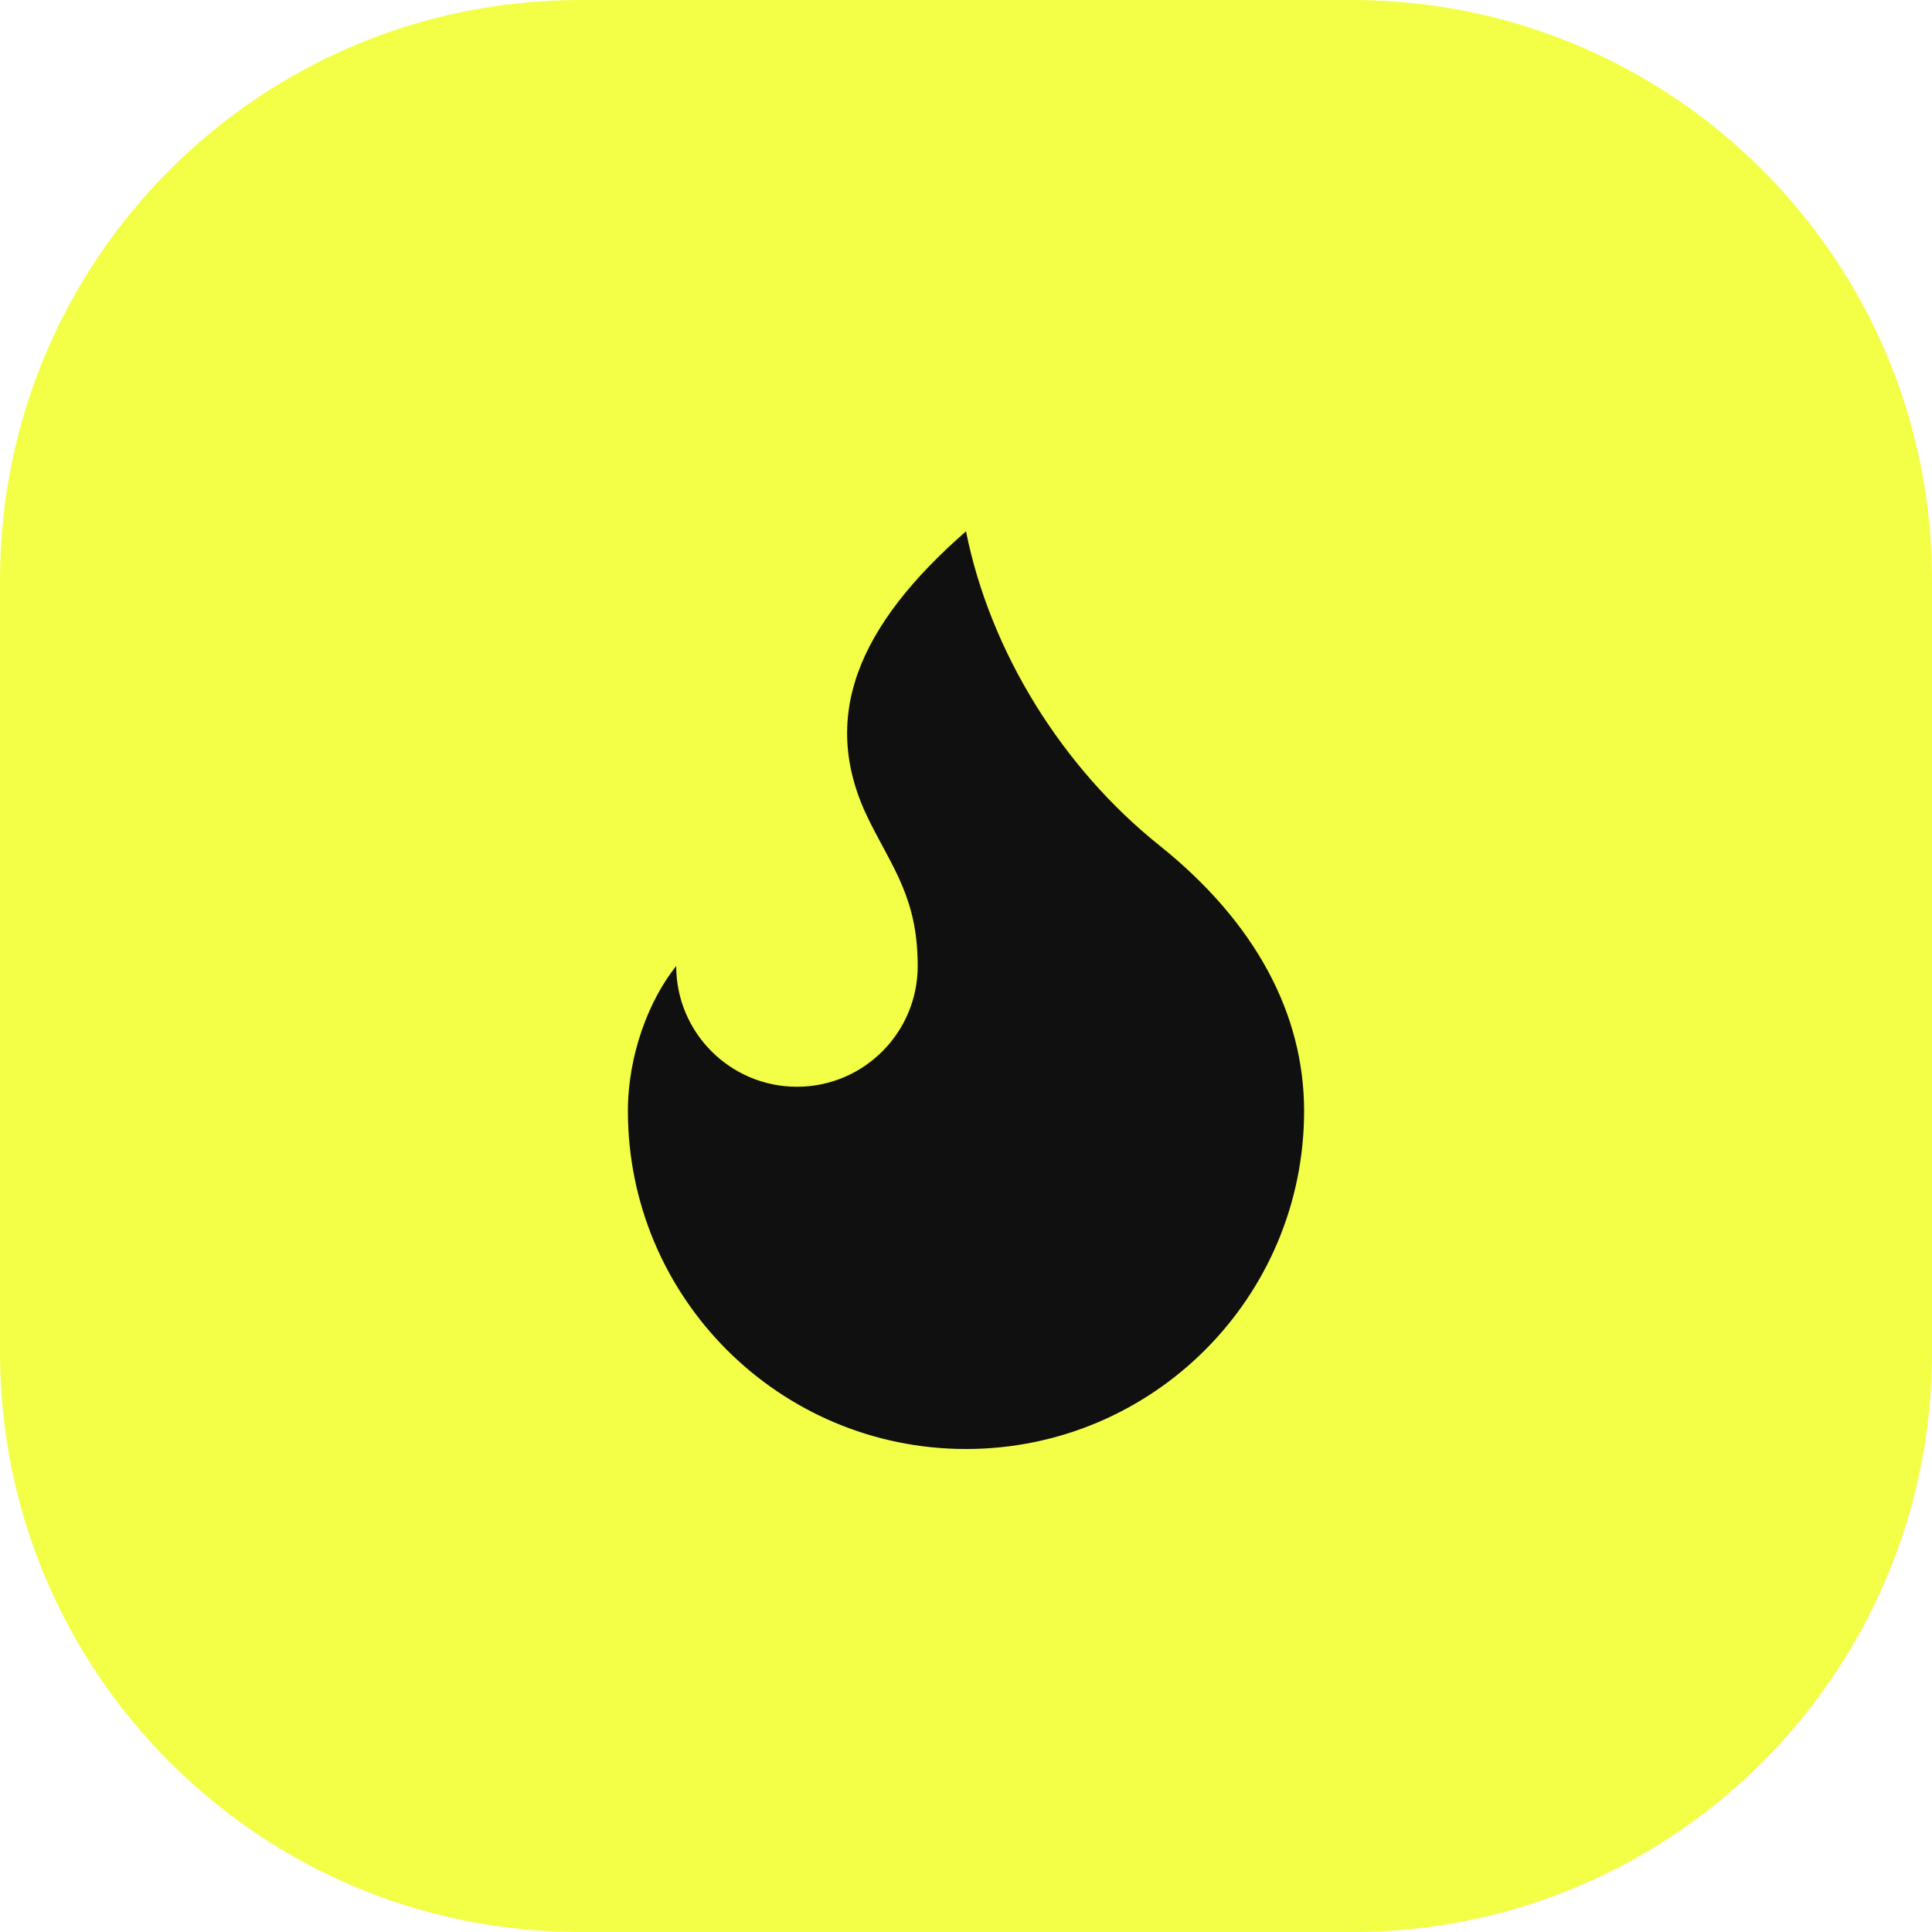
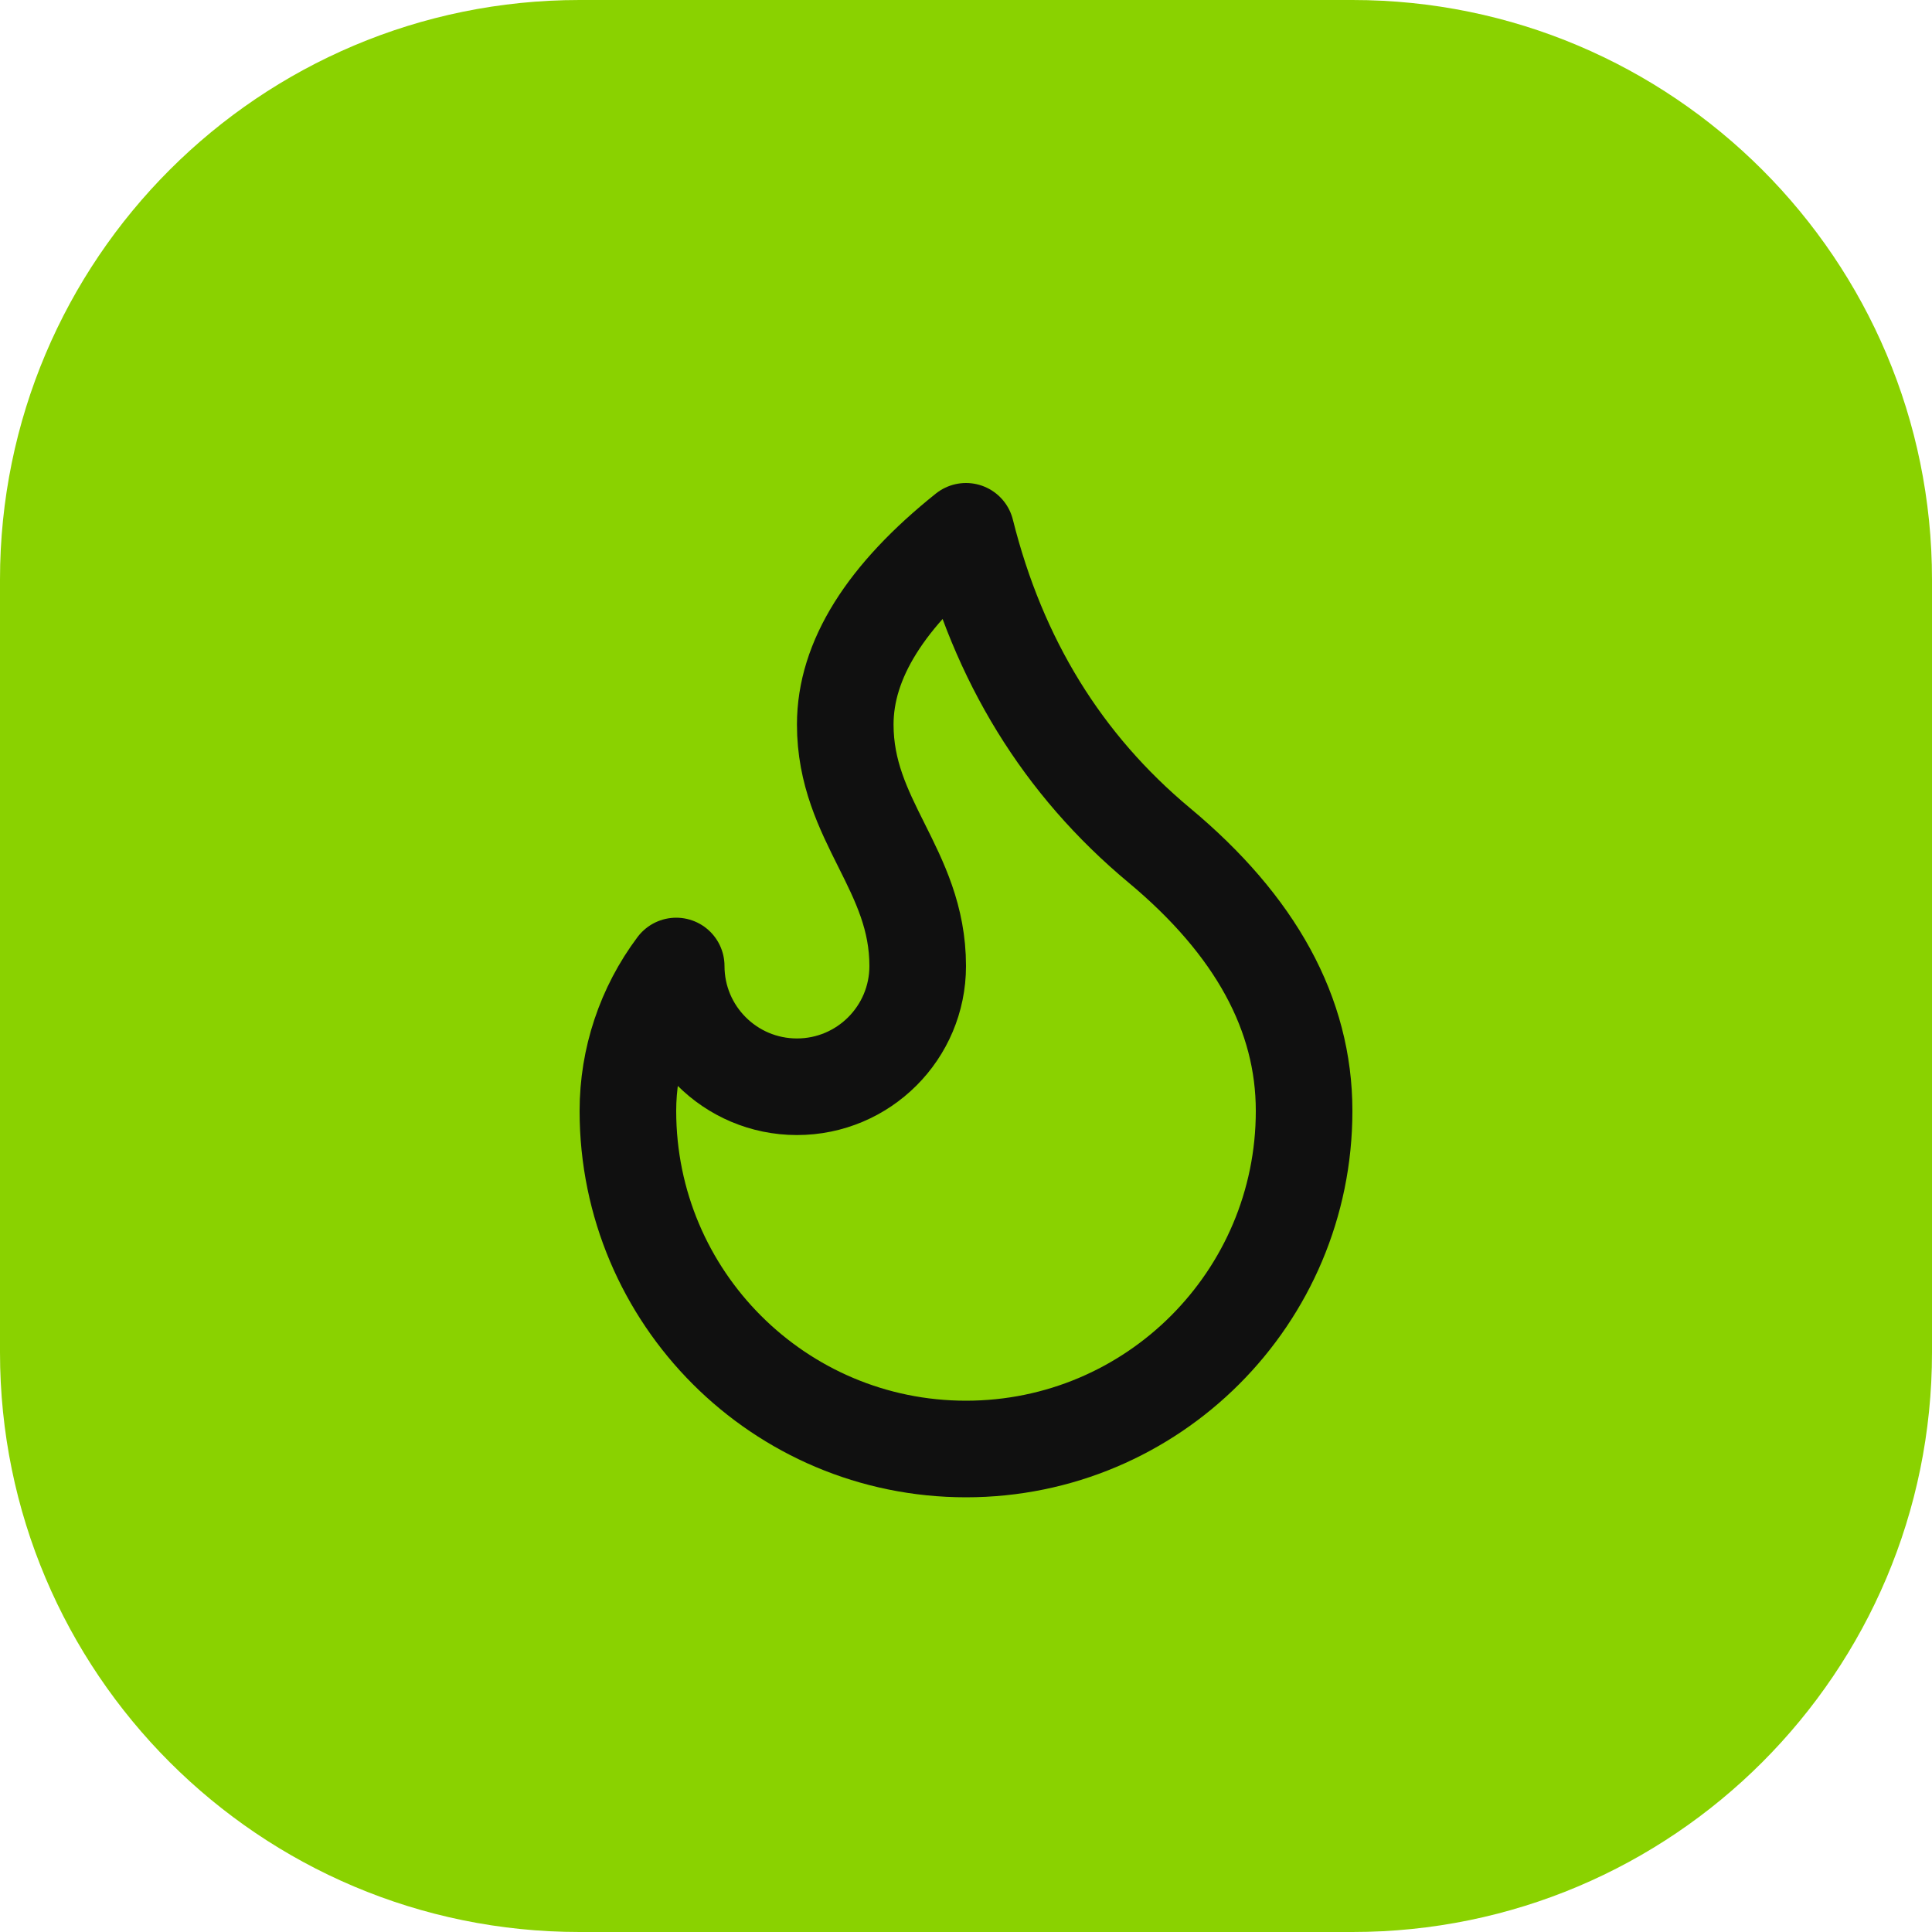
<svg xmlns="http://www.w3.org/2000/svg" width="512" height="512" viewBox="0 0 512 512">
  <g transform="translate(0,0)">
-     <rect width="512" height="512" rx="153.6" fill="#f3ff47" />
+     <rect width="512" height="512" rx="153.6" fill="#8ad200" />
    <g transform="translate(102.4,102.4) scale(12.8)">
-       <path d="M8.5 14.5A2.5 2.5 0 0 0 11 12c0-1.38-.5-2-1-3-1.072-2.143-.224-4.054 2-6 .5 2.5 2 4.9 4 6.5 2 1.6 3 3.5 3 5.5a7 7 0 1 1-14 0c0-1.153.433-2.294 1-3a2.5 2.5 0 0 0 2.5 2.5z" fill="#101010" />
+       <path d="M12 3q1 4 4 6.5t3 5.5a1 1 0 0 1-14 0 5 5 0 0 1 1-3 1 1 0 0 0 5 0c0-2-1.5-3-1.5-5q0-2 2.5-4" fill="none" stroke="#101010" stroke-width="2" stroke-linecap="round" stroke-linejoin="round" />
    </g>
  </g>
</svg>
